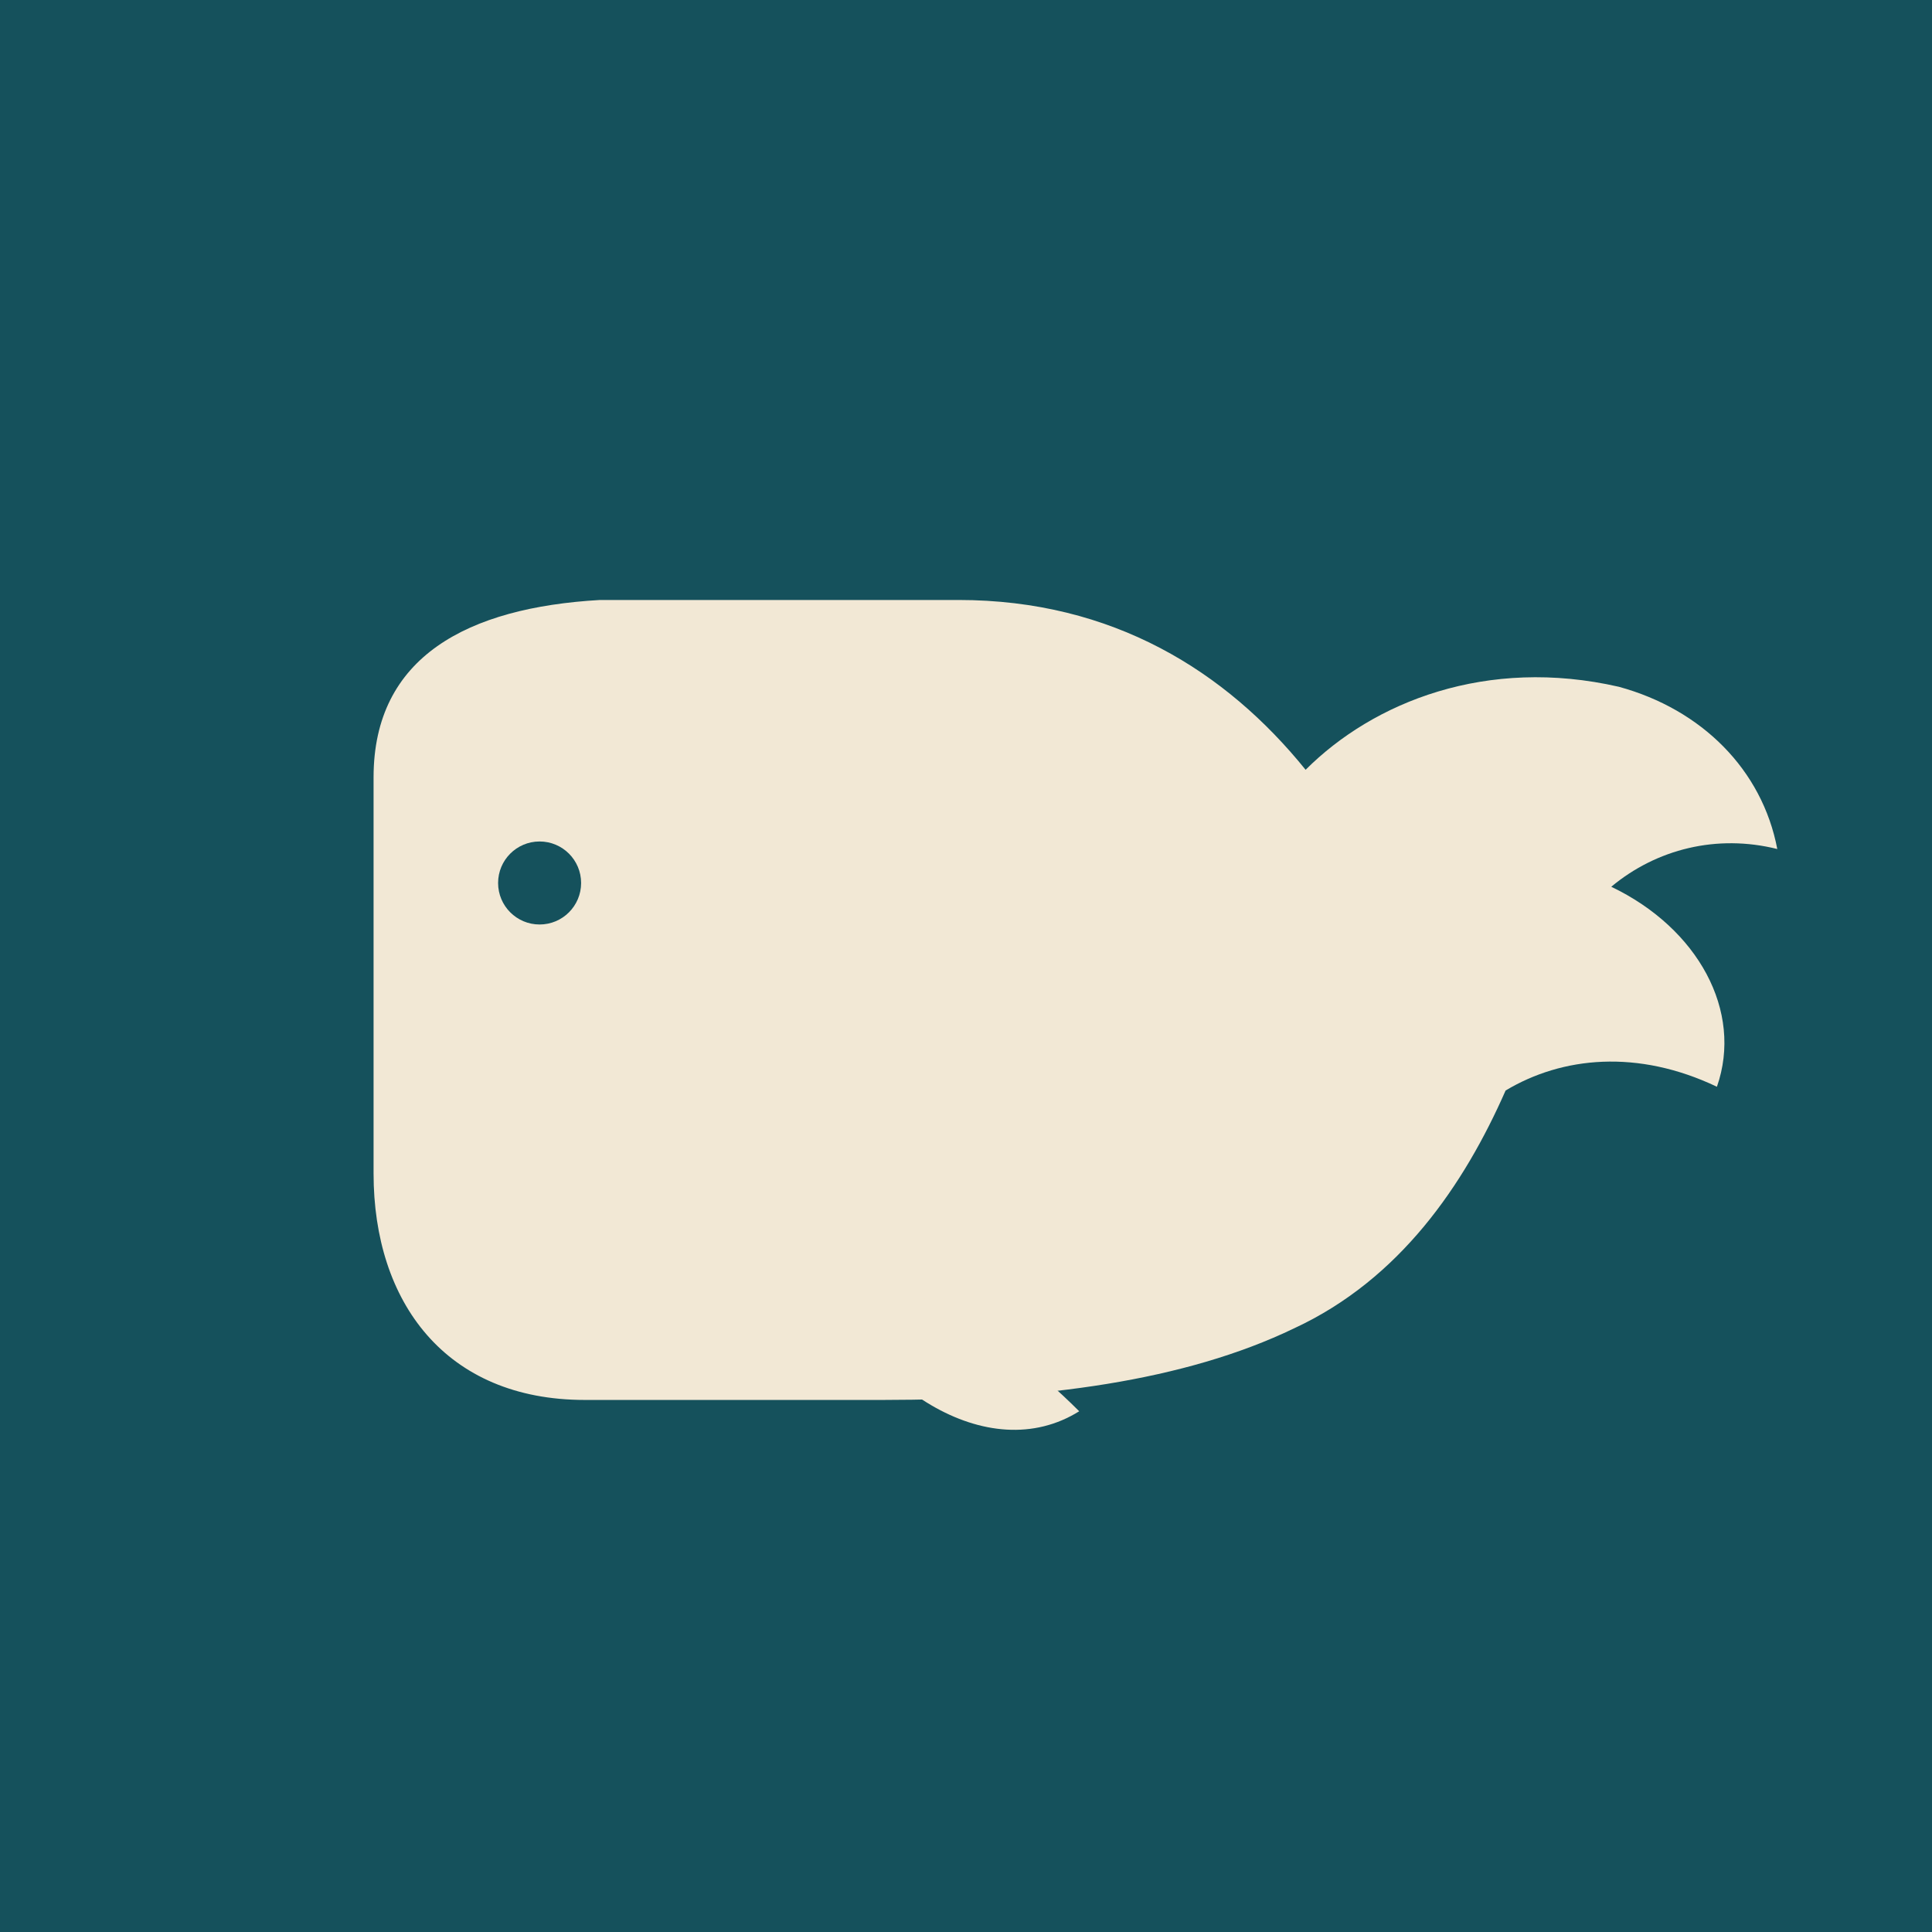
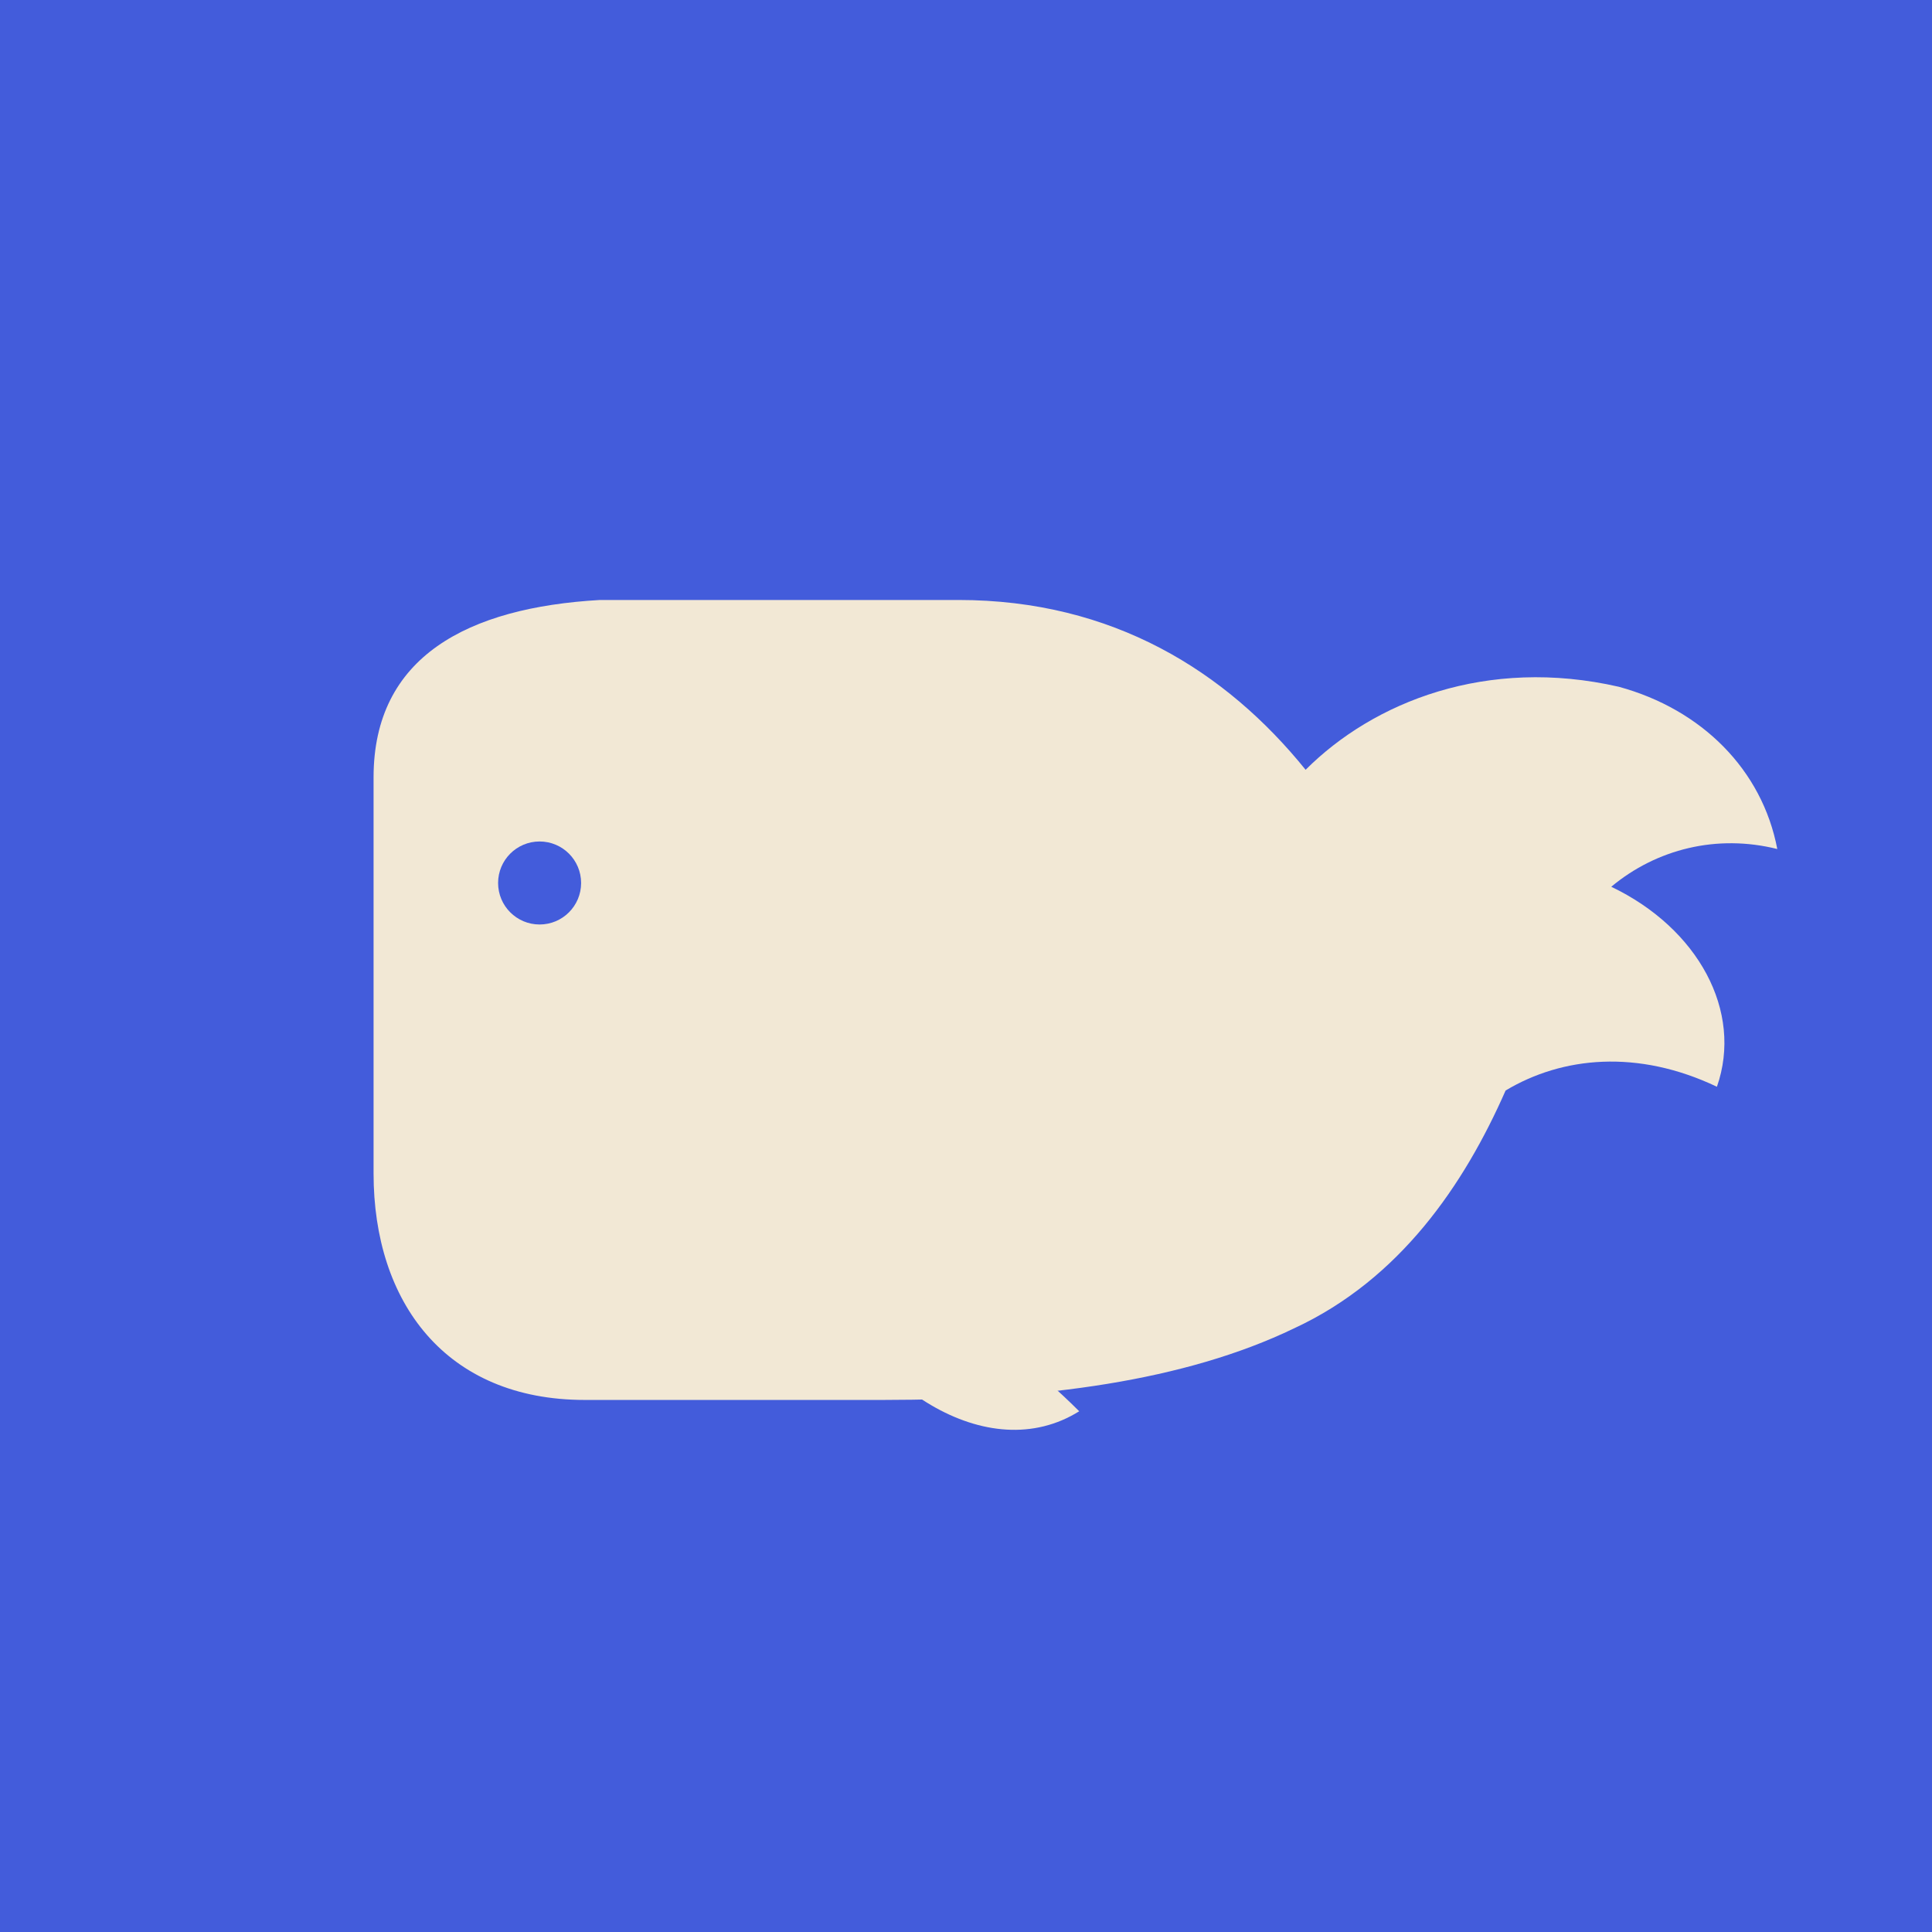
<svg xmlns="http://www.w3.org/2000/svg" width="1024" height="1024" viewBox="0 0 1024 1024">
-   <rect width="1024" height="1024" fill="#15515C" />
+   <rect width="1024" height="1024" fill="#435CDB" />
  <path fill="#F2E8D5" d="     M198 412     C198 348 248 322 318 318     L508 318     C590 318 650 356 692 408     C728 372 788 348 858 364     C902 376 934 408 942 450     C910 442 878 450 854 470     C900 492 924 536 910 576     C868 556 828 560 798 578     C776 628 742 678 686 704     C628 732 552 742 468 742     L310 742     C236 742 198 690 198 622     Z" />
  <path fill="#F2E8D5" d="M430 668 C458 736 524 778 572 748 C526 702 474 676 430 668 Z" />
-   <circle cx="286" cy="468" r="22" fill="#15515C" />
+   <circle cx="286" cy="468" r="22" fill="#435CDB" />
</svg>
